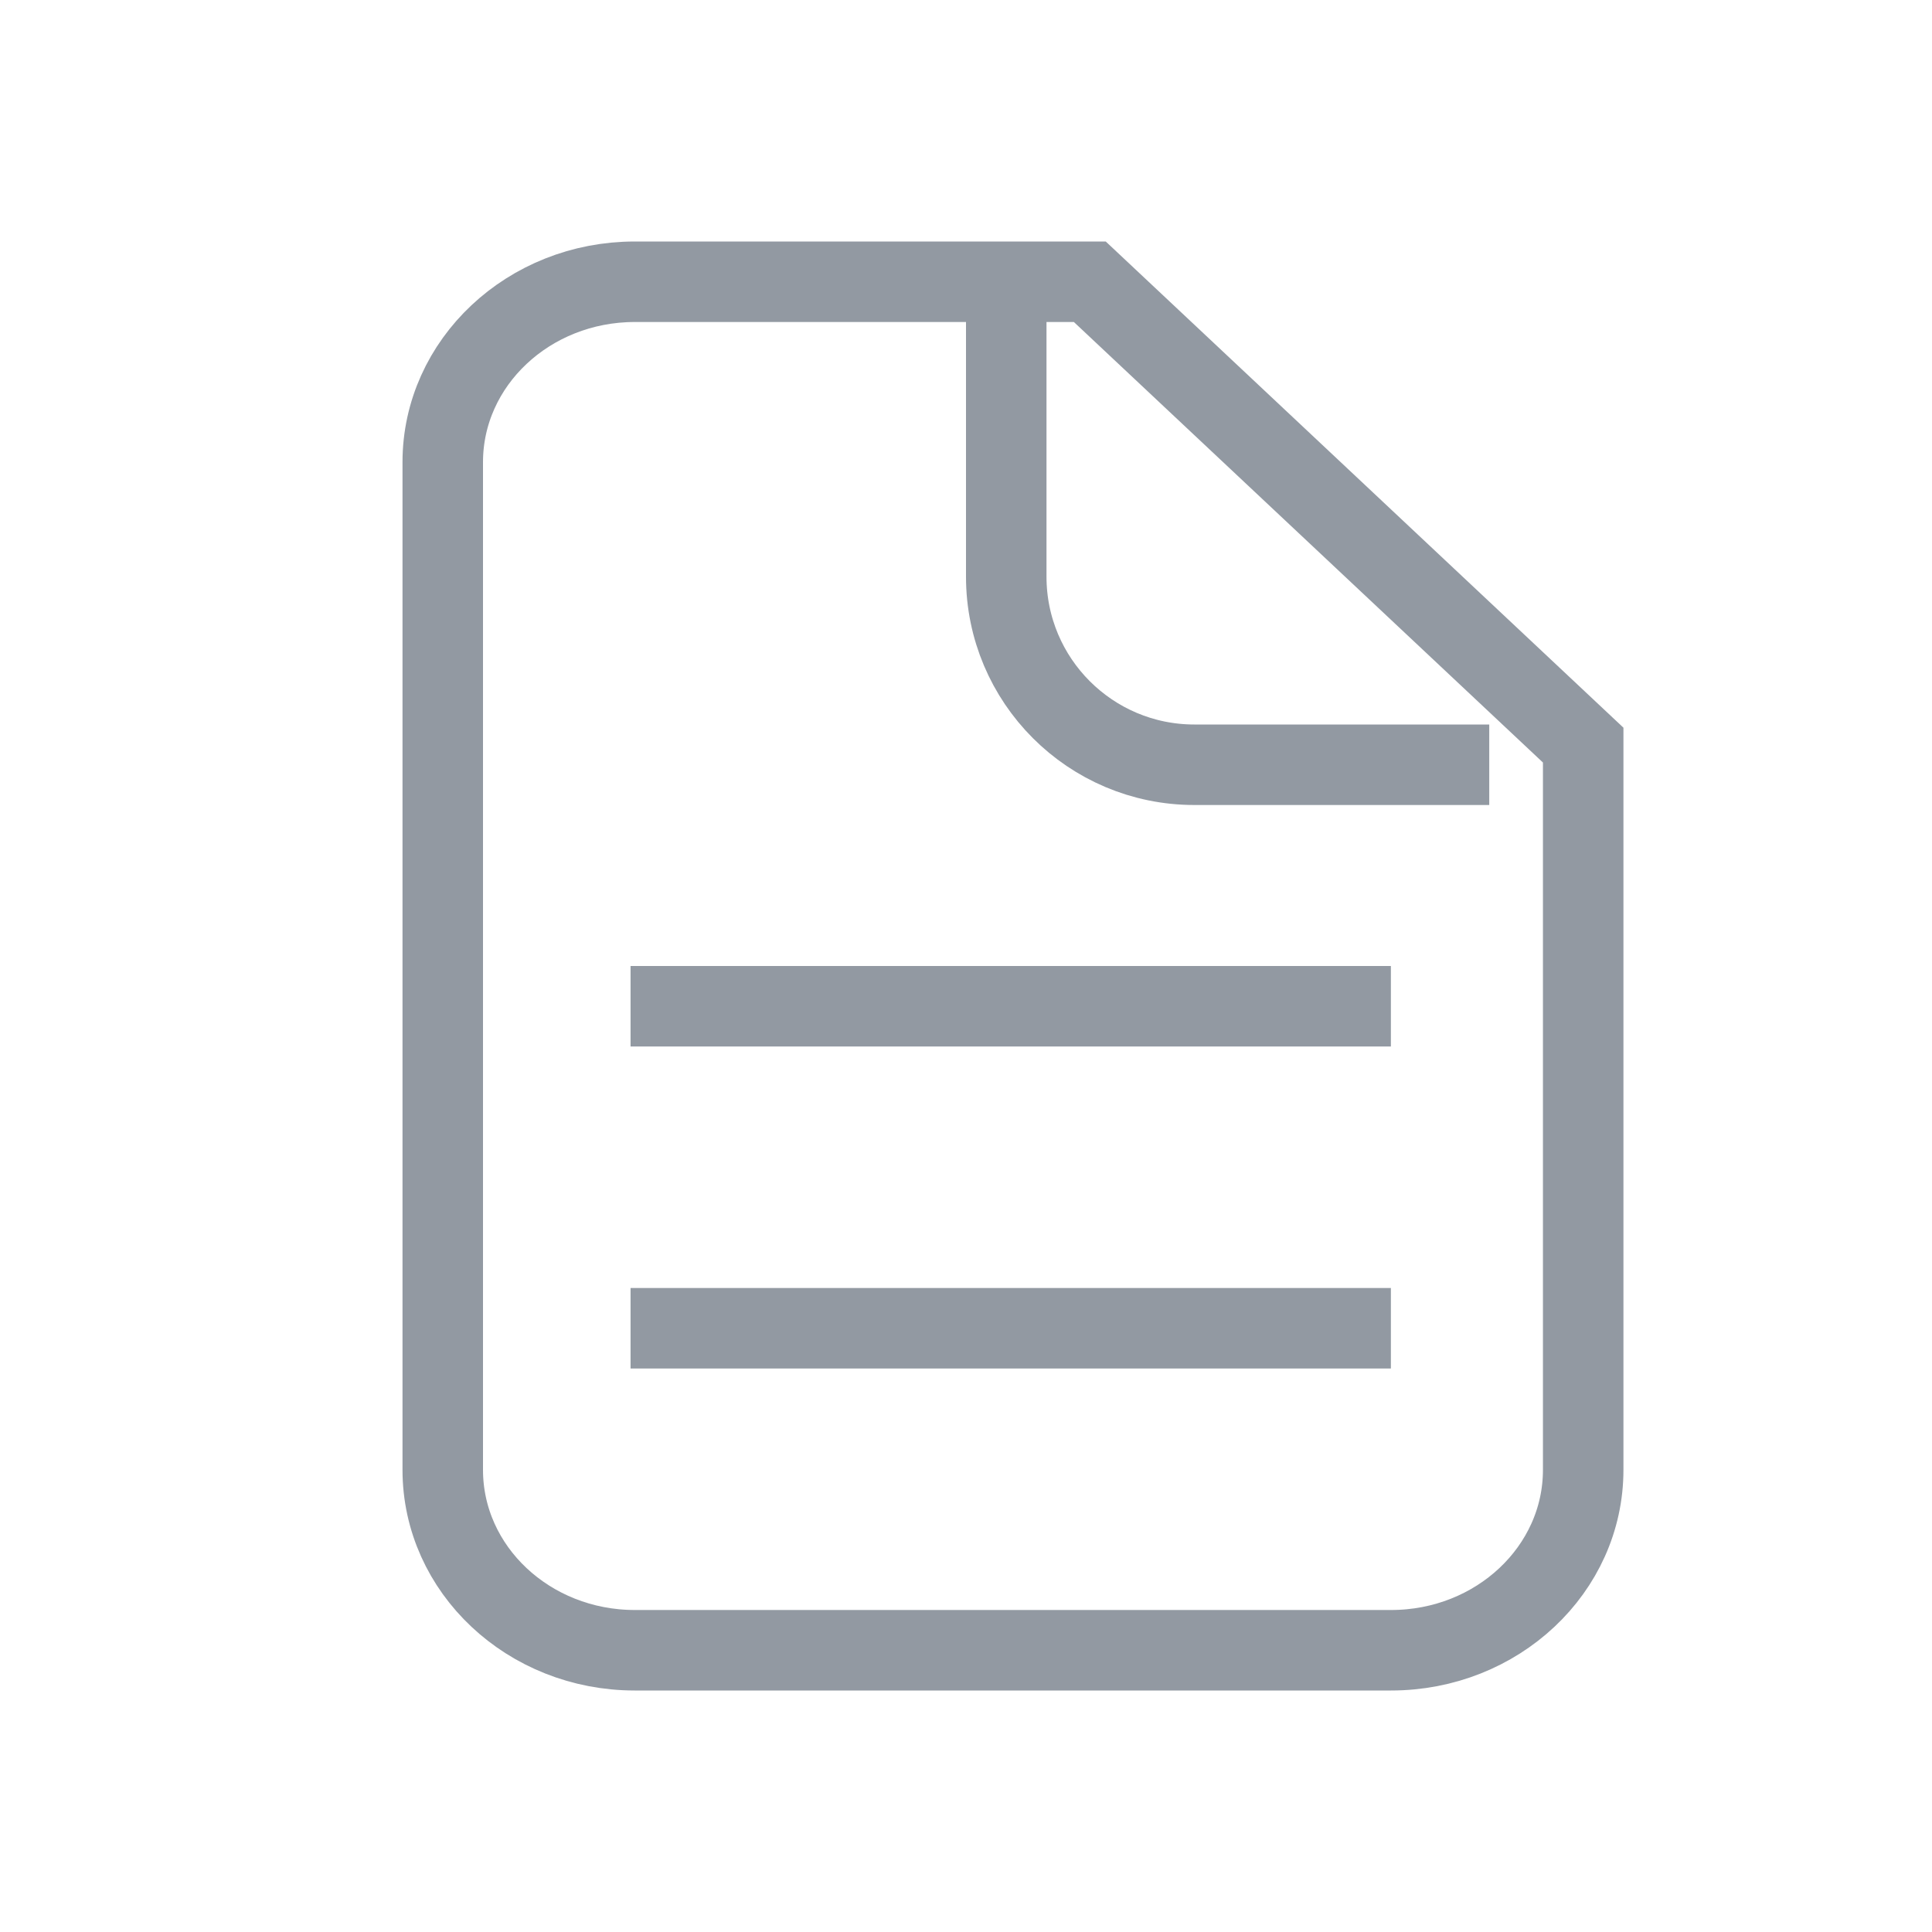
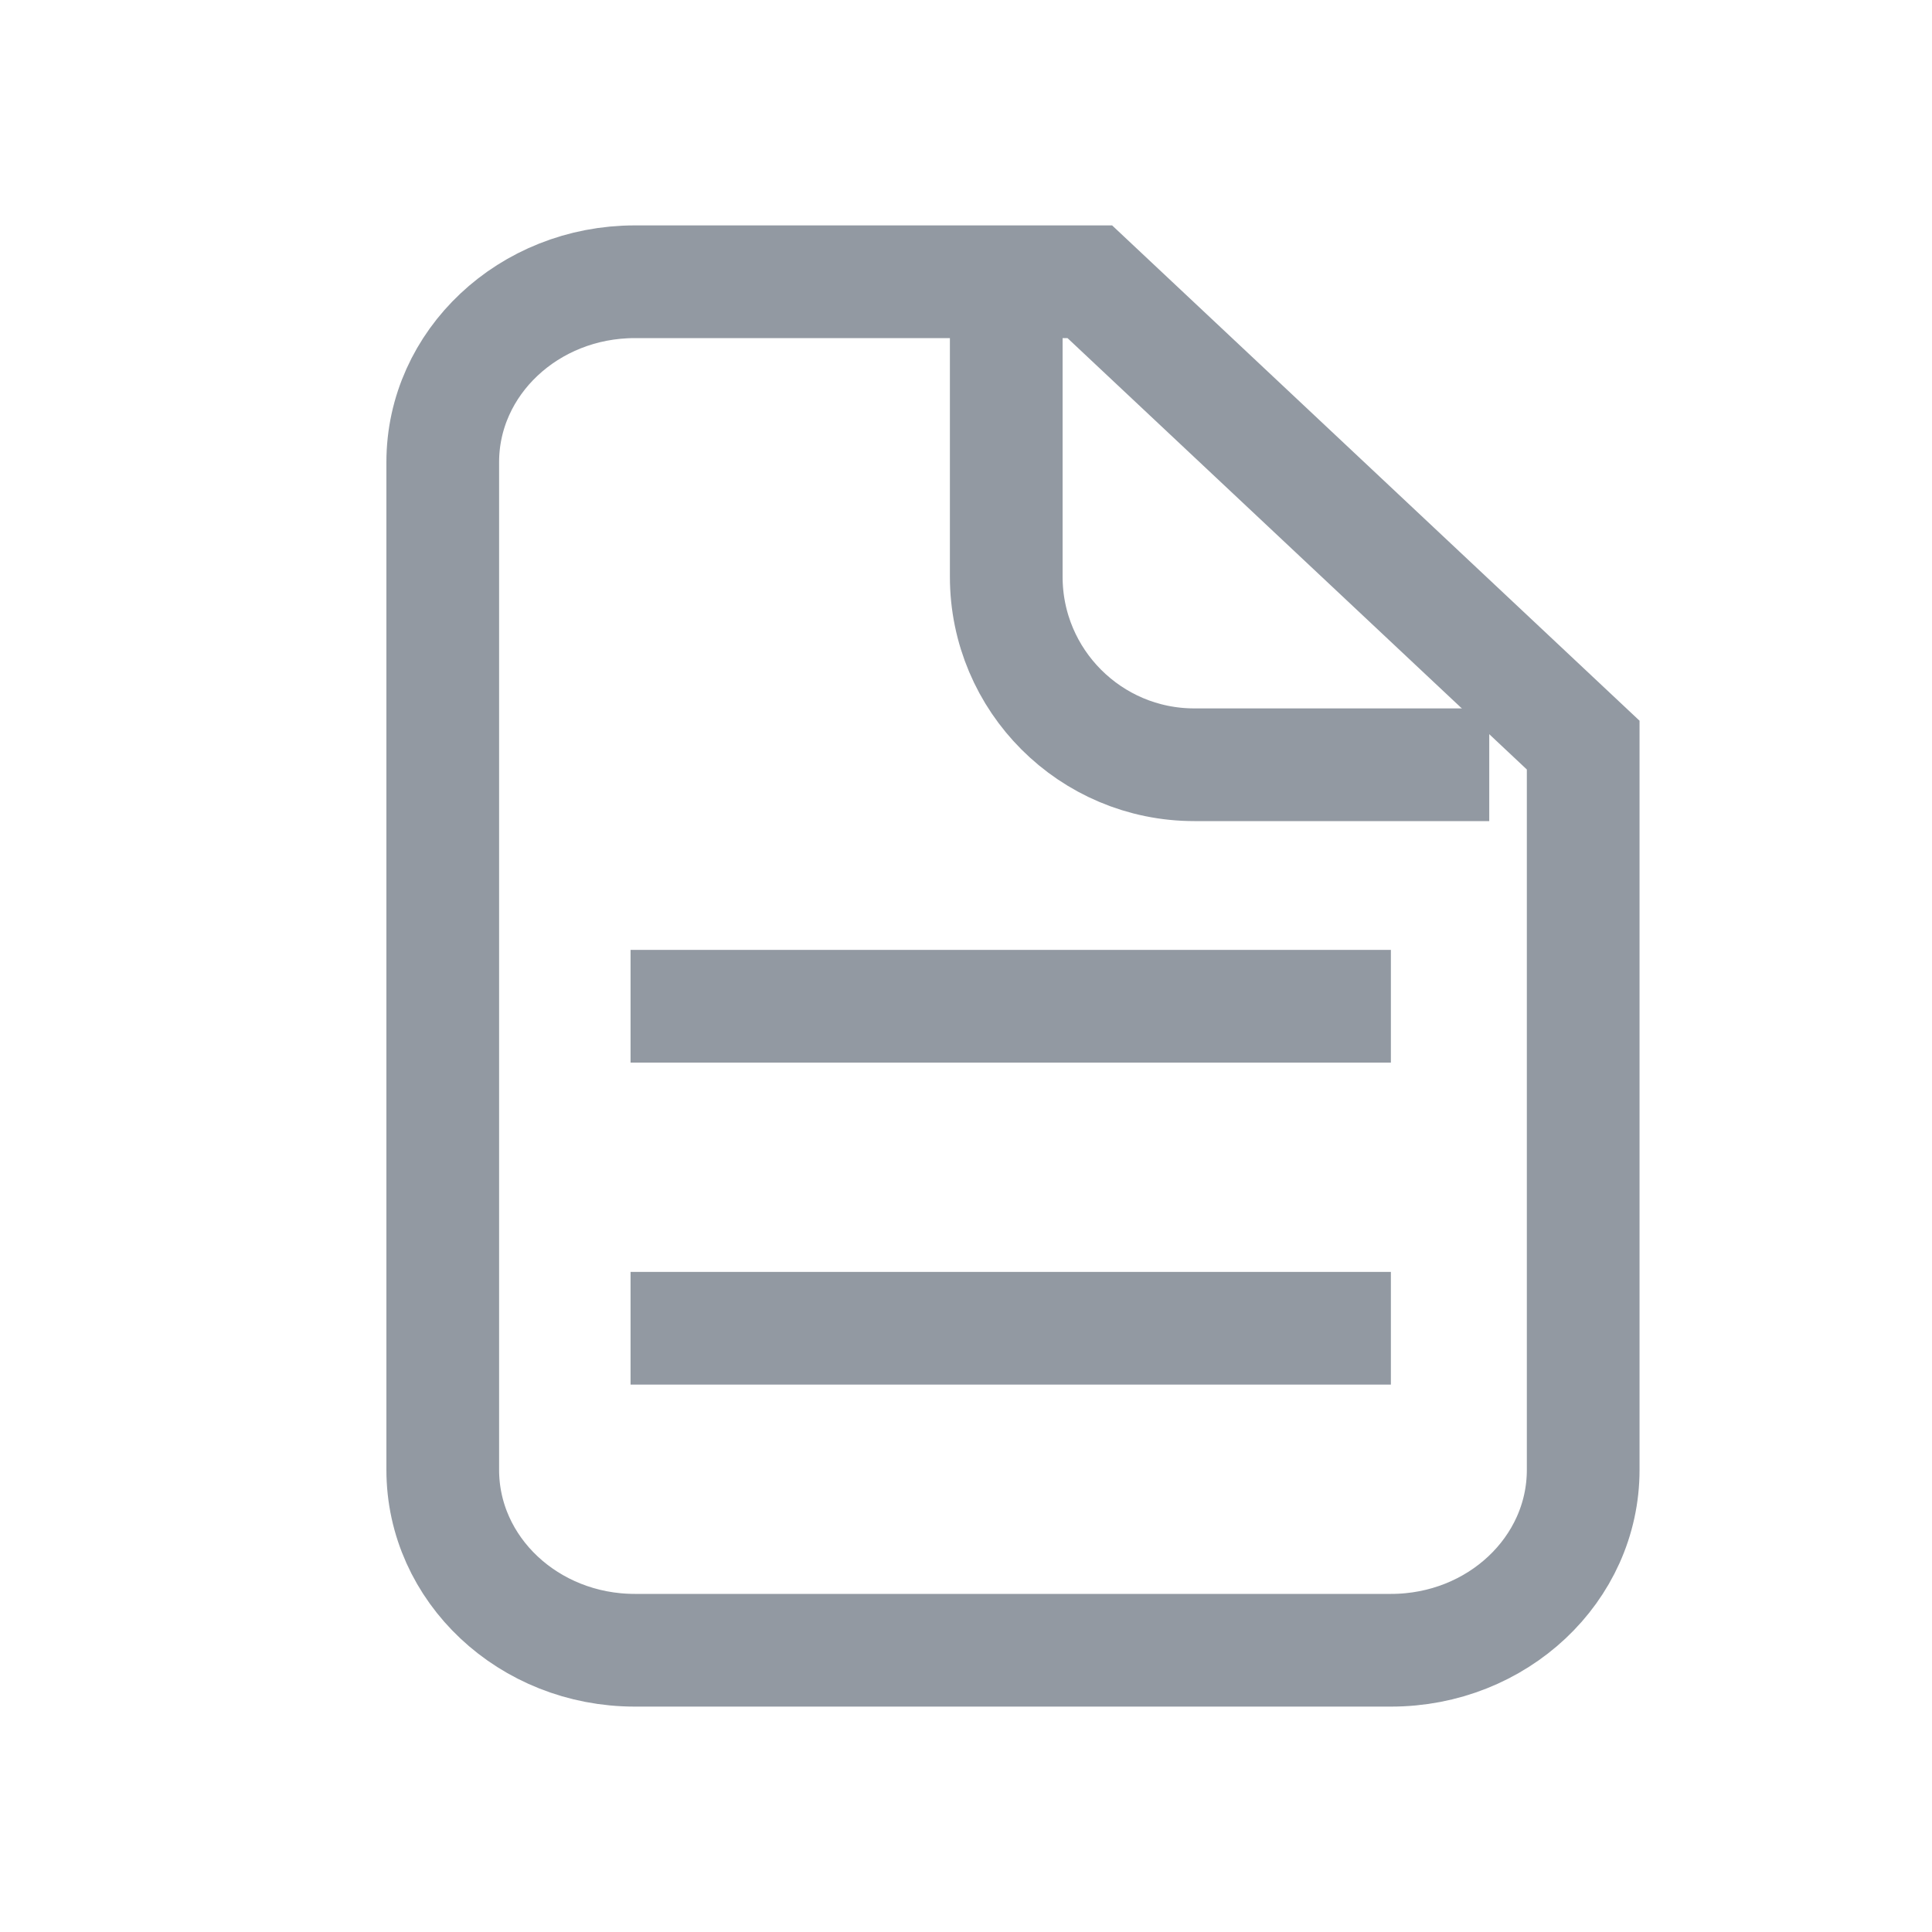
<svg xmlns="http://www.w3.org/2000/svg" width="24px" height="24px" viewBox="0 0 24 24" version="1.1">
  <defs />
-   <g id="Symbols" stroke="none" stroke-width="1" fill="none" fill-rule="evenodd">
-     <g id="ic_orders_grey" stroke="#9299A2">
-       <path d="M19.667,9.256 L13.538,3.5 L7.886,3.5 C6.568,3.5 5.5,4.504 5.5,5.741 L5.5,18.259 C5.5,19.497 6.568,20.5 7.886,20.5 L17.28,20.5 C18.599,20.5 19.667,19.497 19.667,18.259 L19.667,9.256 Z" id="Stroke-1" />
-       <path d="M18.5,9.5 L14.836,9.5 C13.546,9.5 12.5,8.454 12.5,7.164 L12.5,3.5" id="Stroke-3" />
-       <path d="M7.833,12.5 L17.278,12.5" id="Stroke-5" />
-       <path d="M7.833,16.5 L17.278,16.5" id="Stroke-7" />
-     </g>
+   <g id="ic_orders_grey" stroke="none" stroke-width="1" fill="none" fill-rule="evenodd">
+     <path d="M19.667,9.256 L13.538,3.5 L7.886,3.5 C6.568,3.5 5.5,4.504 5.5,5.741 L5.5,18.259 C5.5,19.497 6.568,20.5 7.886,20.5 L17.28,20.5 C18.599,20.5 19.667,19.497 19.667,18.259 L19.667,9.256 Z" id="Stroke-1" stroke="#9299A2" stroke-width="1.4" />
+     <path d="M18.5,9.5 L14.836,9.5 C13.546,9.5 12.5,8.454 12.5,7.164 L12.5,3.5" id="Stroke-3" stroke="#9299A2" stroke-width="1.4" />
+     <path d="M7.833,12.5 L17.278,12.5" id="Stroke-5" stroke="#9299A2" stroke-width="1.4" />
+     <path d="M7.833,16.5 L17.278,16.5" id="Stroke-7" stroke="#9299A2" stroke-width="1.4" />
  </g>
</svg>
